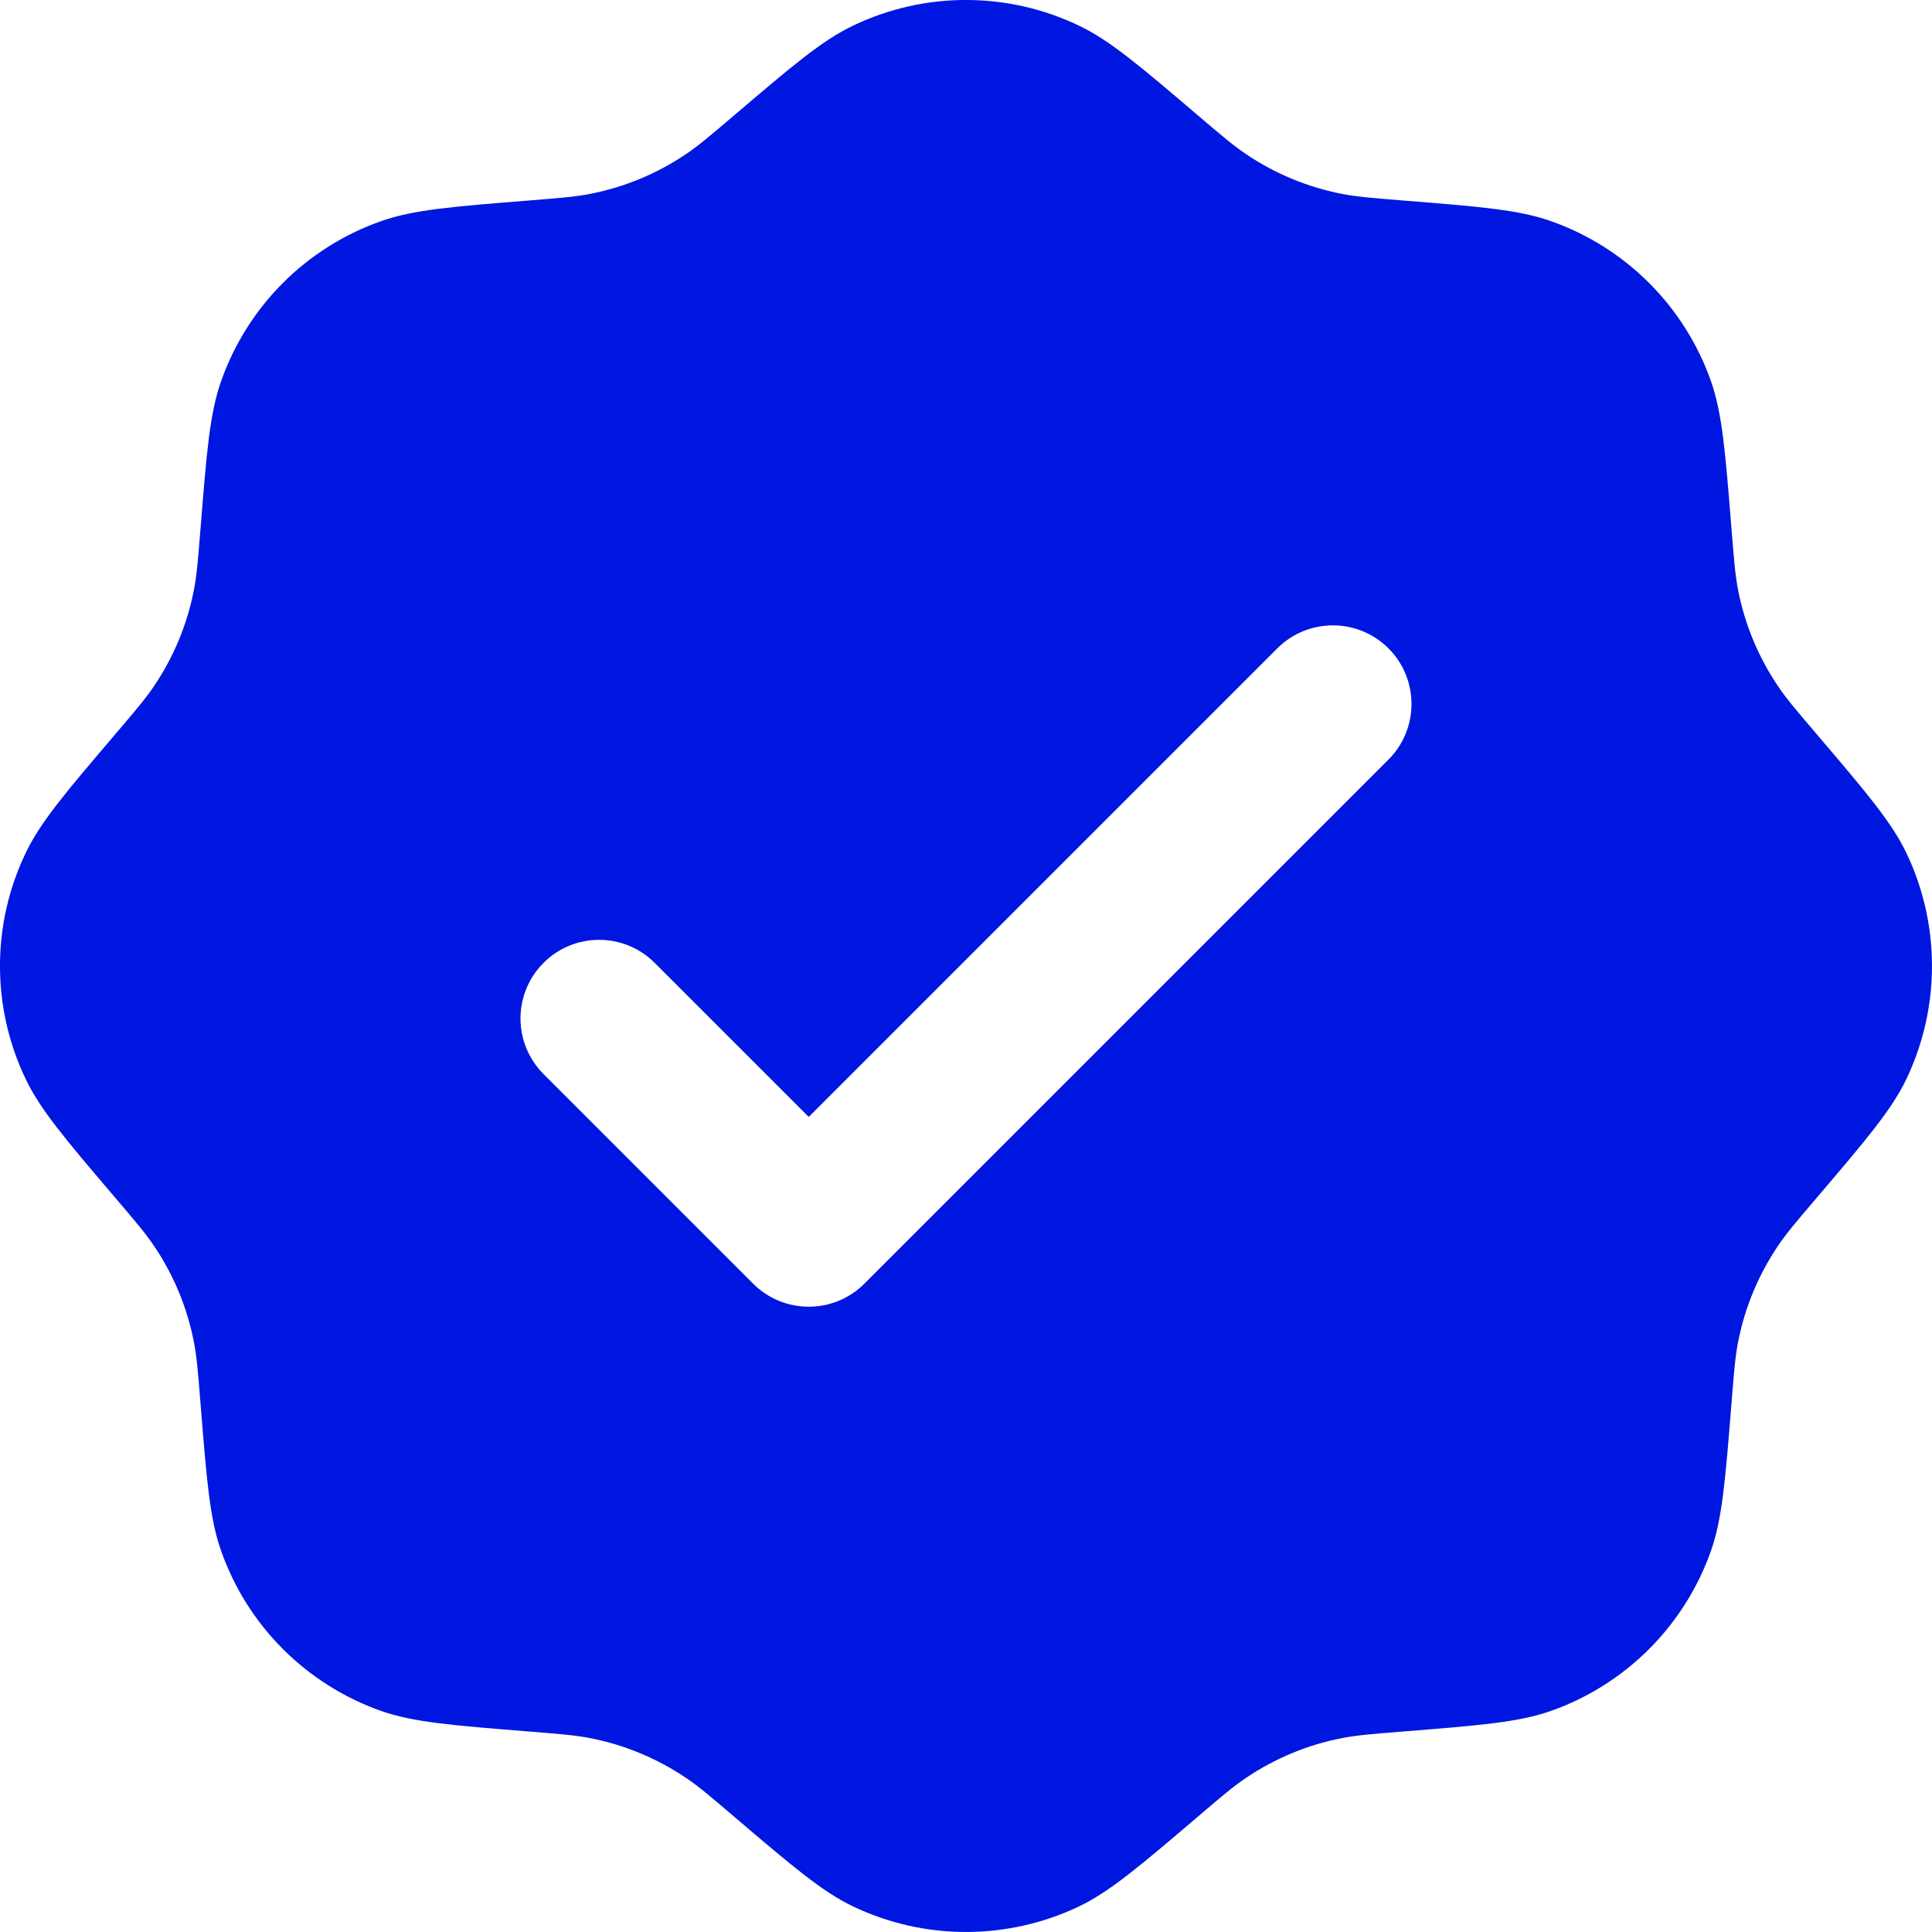
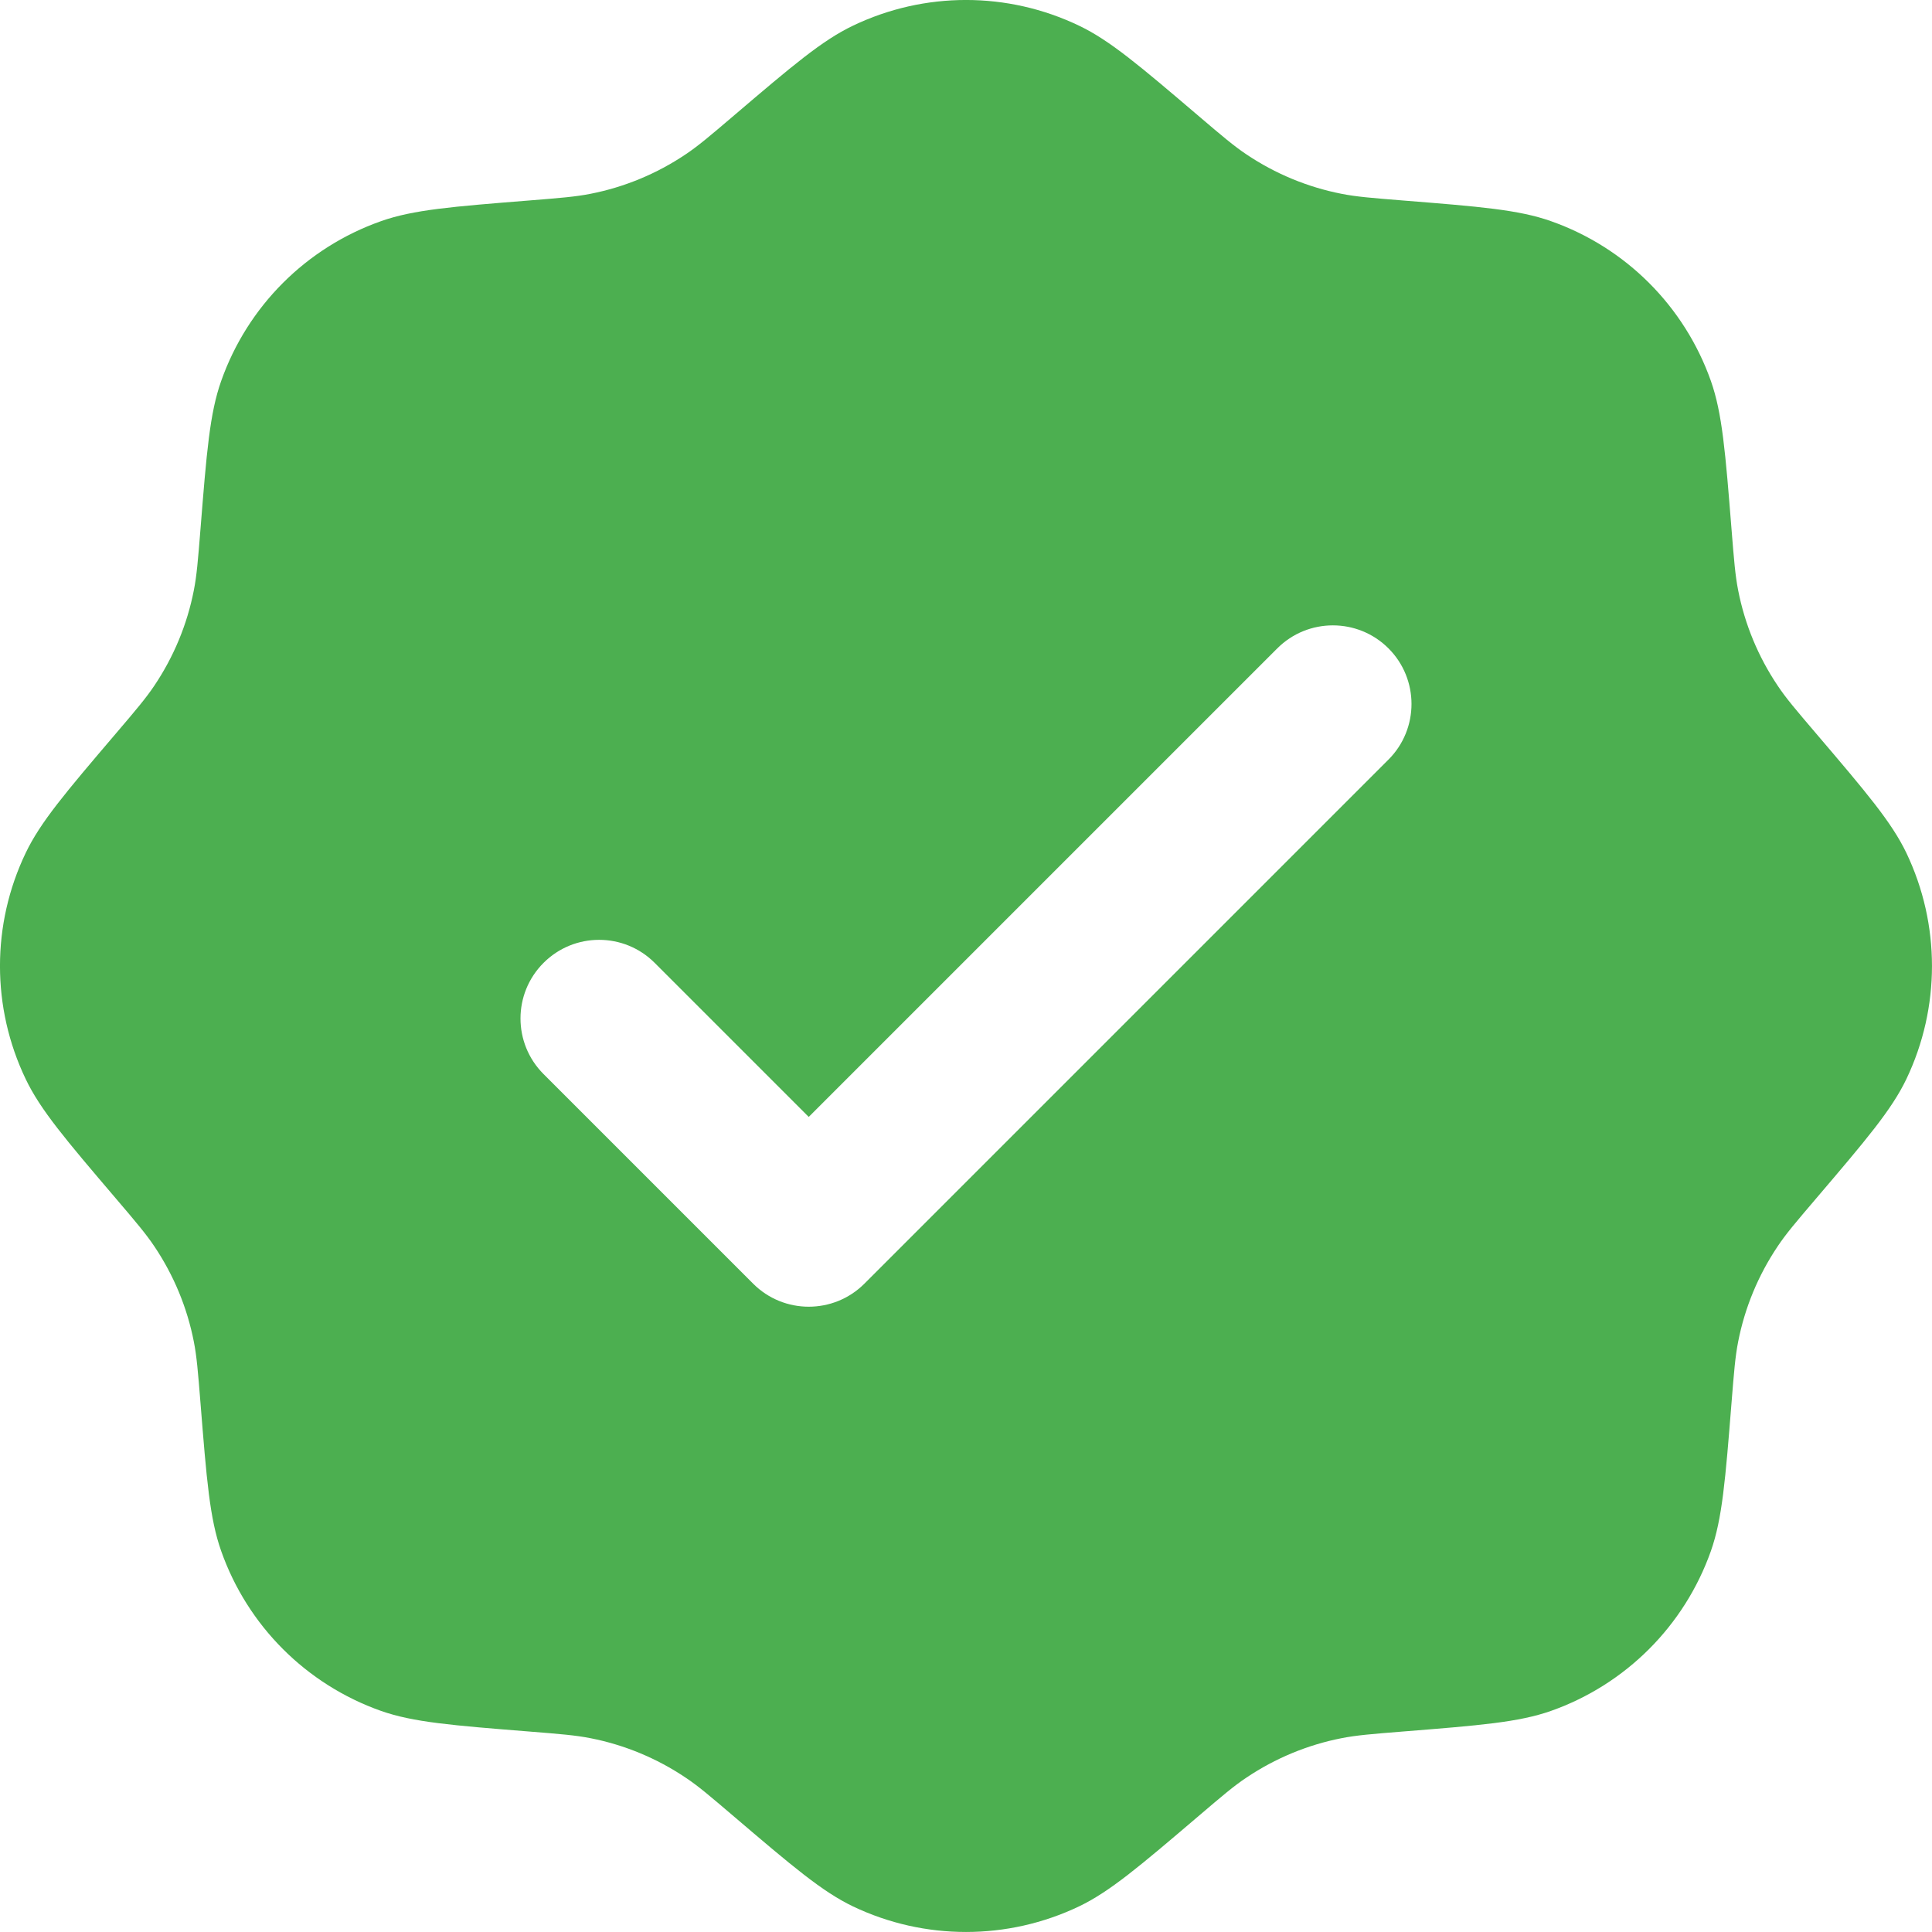
<svg xmlns="http://www.w3.org/2000/svg" width="25" height="25" viewBox="0 0 25 25" fill="none">
-   <path fill-rule="evenodd" clip-rule="evenodd" d="M9.491 1.5C9.186 1.76 9.034 1.889 8.871 1.998C8.499 2.248 8.08 2.422 7.64 2.508C7.448 2.546 7.249 2.562 6.85 2.594C5.848 2.674 5.348 2.714 4.93 2.862C3.963 3.203 3.203 3.963 2.862 4.93C2.714 5.348 2.674 5.848 2.594 6.85C2.562 7.249 2.546 7.448 2.508 7.64C2.422 8.08 2.248 8.499 1.998 8.871C1.889 9.034 1.76 9.186 1.5 9.491C0.849 10.255 0.523 10.638 0.332 11.038C-0.111 11.963 -0.111 13.037 0.332 13.962C0.523 14.362 0.849 14.745 1.5 15.509C1.76 15.814 1.889 15.966 1.998 16.129C2.248 16.501 2.422 16.92 2.508 17.36C2.546 17.552 2.562 17.751 2.594 18.15C2.674 19.152 2.714 19.652 2.862 20.07C3.203 21.037 3.963 21.797 4.93 22.139C5.348 22.286 5.848 22.326 6.85 22.406C7.249 22.438 7.448 22.454 7.64 22.492C8.08 22.578 8.499 22.752 8.871 23.002C9.034 23.11 9.186 23.24 9.491 23.5C10.255 24.151 10.638 24.477 11.038 24.669C11.963 25.11 13.037 25.11 13.962 24.669C14.362 24.477 14.745 24.151 15.509 23.5C15.814 23.24 15.966 23.11 16.129 23.002C16.501 22.752 16.92 22.578 17.36 22.492C17.552 22.454 17.751 22.438 18.15 22.406C19.152 22.326 19.652 22.286 20.07 22.139C21.037 21.797 21.797 21.037 22.139 20.07C22.286 19.652 22.326 19.152 22.406 18.15C22.438 17.751 22.454 17.552 22.492 17.36C22.578 16.92 22.752 16.501 23.002 16.129C23.11 15.966 23.24 15.814 23.5 15.509C24.151 14.745 24.477 14.362 24.669 13.962C25.11 13.037 25.11 11.963 24.669 11.038C24.477 10.638 24.151 10.255 23.5 9.491C23.24 9.186 23.11 9.034 23.002 8.871C22.752 8.499 22.578 8.08 22.492 7.64C22.454 7.448 22.438 7.249 22.406 6.85C22.326 5.848 22.286 5.348 22.139 4.93C21.797 3.963 21.037 3.203 20.07 2.862C19.652 2.714 19.152 2.674 18.15 2.594C17.751 2.562 17.552 2.546 17.36 2.508C16.92 2.422 16.501 2.248 16.129 1.998C15.966 1.889 15.814 1.76 15.509 1.5C14.745 0.849 14.362 0.523 13.962 0.332C13.037 -0.111 11.963 -0.111 11.038 0.332C10.638 0.523 10.255 0.849 9.491 1.5ZM17.967 9.829C18.364 9.432 18.364 8.787 17.967 8.39C17.57 7.993 16.925 7.993 16.528 8.39L10.465 14.453L8.472 12.46C8.075 12.062 7.43 12.062 7.033 12.46C6.636 12.857 6.636 13.501 7.033 13.898L9.746 16.611C10.143 17.008 10.787 17.008 11.185 16.611L17.967 9.829Z" fill="#0016E1" />
+   <path fill-rule="evenodd" clip-rule="evenodd" d="M9.491 1.5C9.186 1.76 9.034 1.889 8.871 1.998C8.499 2.248 8.08 2.422 7.64 2.508C7.448 2.546 7.249 2.562 6.85 2.594C5.848 2.674 5.348 2.714 4.93 2.862C3.963 3.203 3.203 3.963 2.862 4.93C2.714 5.348 2.674 5.848 2.594 6.85C2.562 7.249 2.546 7.448 2.508 7.64C2.422 8.08 2.248 8.499 1.998 8.871C1.889 9.034 1.76 9.186 1.5 9.491C0.849 10.255 0.523 10.638 0.332 11.038C-0.111 11.963 -0.111 13.037 0.332 13.962C0.523 14.362 0.849 14.745 1.5 15.509C1.76 15.814 1.889 15.966 1.998 16.129C2.248 16.501 2.422 16.92 2.508 17.36C2.546 17.552 2.562 17.751 2.594 18.15C2.674 19.152 2.714 19.652 2.862 20.07C3.203 21.037 3.963 21.797 4.93 22.139C5.348 22.286 5.848 22.326 6.85 22.406C7.249 22.438 7.448 22.454 7.64 22.492C8.08 22.578 8.499 22.752 8.871 23.002C9.034 23.11 9.186 23.24 9.491 23.5C10.255 24.151 10.638 24.477 11.038 24.669C11.963 25.11 13.037 25.11 13.962 24.669C14.362 24.477 14.745 24.151 15.509 23.5C15.814 23.24 15.966 23.11 16.129 23.002C16.501 22.752 16.92 22.578 17.36 22.492C17.552 22.454 17.751 22.438 18.15 22.406C19.152 22.326 19.652 22.286 20.07 22.139C21.037 21.797 21.797 21.037 22.139 20.07C22.286 19.652 22.326 19.152 22.406 18.15C22.438 17.751 22.454 17.552 22.492 17.36C22.578 16.92 22.752 16.501 23.002 16.129C23.11 15.966 23.24 15.814 23.5 15.509C24.151 14.745 24.477 14.362 24.669 13.962C25.11 13.037 25.11 11.963 24.669 11.038C24.477 10.638 24.151 10.255 23.5 9.491C23.24 9.186 23.11 9.034 23.002 8.871C22.752 8.499 22.578 8.08 22.492 7.64C22.454 7.448 22.438 7.249 22.406 6.85C22.326 5.848 22.286 5.348 22.139 4.93C21.797 3.963 21.037 3.203 20.07 2.862C19.652 2.714 19.152 2.674 18.15 2.594C17.751 2.562 17.552 2.546 17.36 2.508C16.92 2.422 16.501 2.248 16.129 1.998C15.966 1.889 15.814 1.76 15.509 1.5C14.745 0.849 14.362 0.523 13.962 0.332C13.037 -0.111 11.963 -0.111 11.038 0.332C10.638 0.523 10.255 0.849 9.491 1.5ZM17.967 9.829C18.364 9.432 18.364 8.787 17.967 8.39C17.57 7.993 16.925 7.993 16.528 8.39L10.465 14.453L8.472 12.46C8.075 12.062 7.43 12.062 7.033 12.46C6.636 12.857 6.636 13.501 7.033 13.898L9.746 16.611C10.143 17.008 10.787 17.008 11.185 16.611L17.967 9.829Z" fill="#4caf50" />
</svg>
